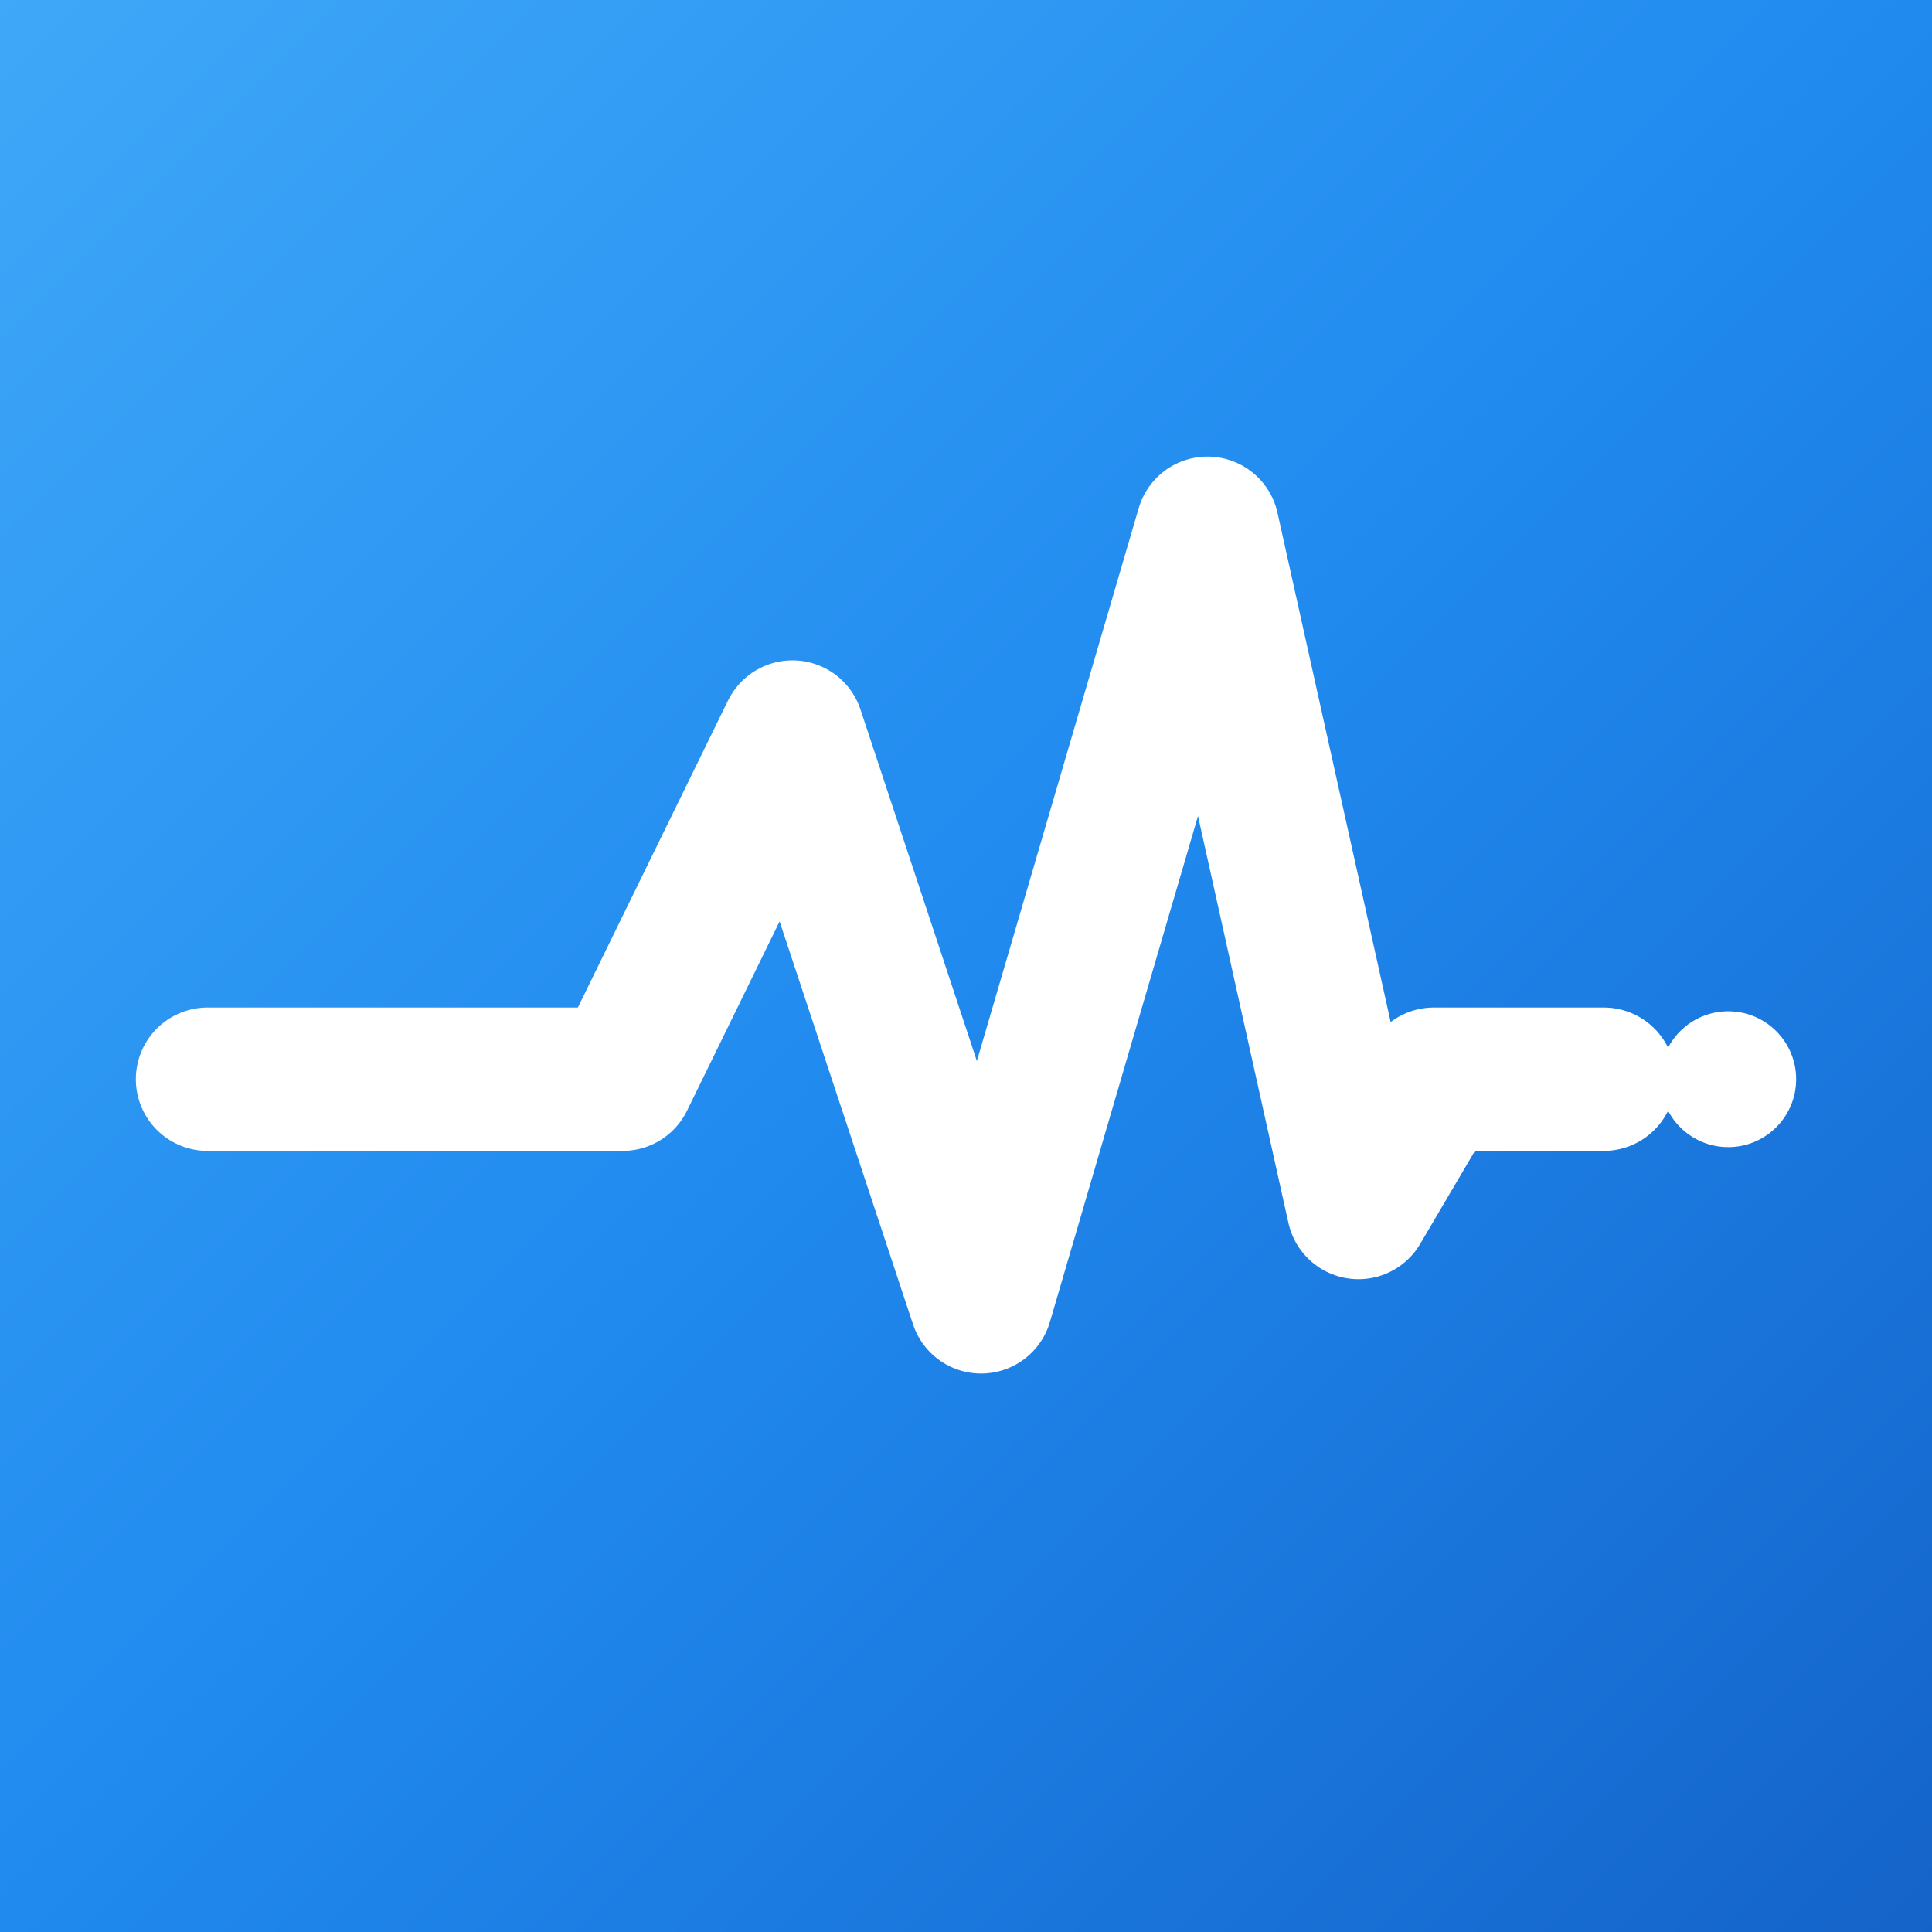
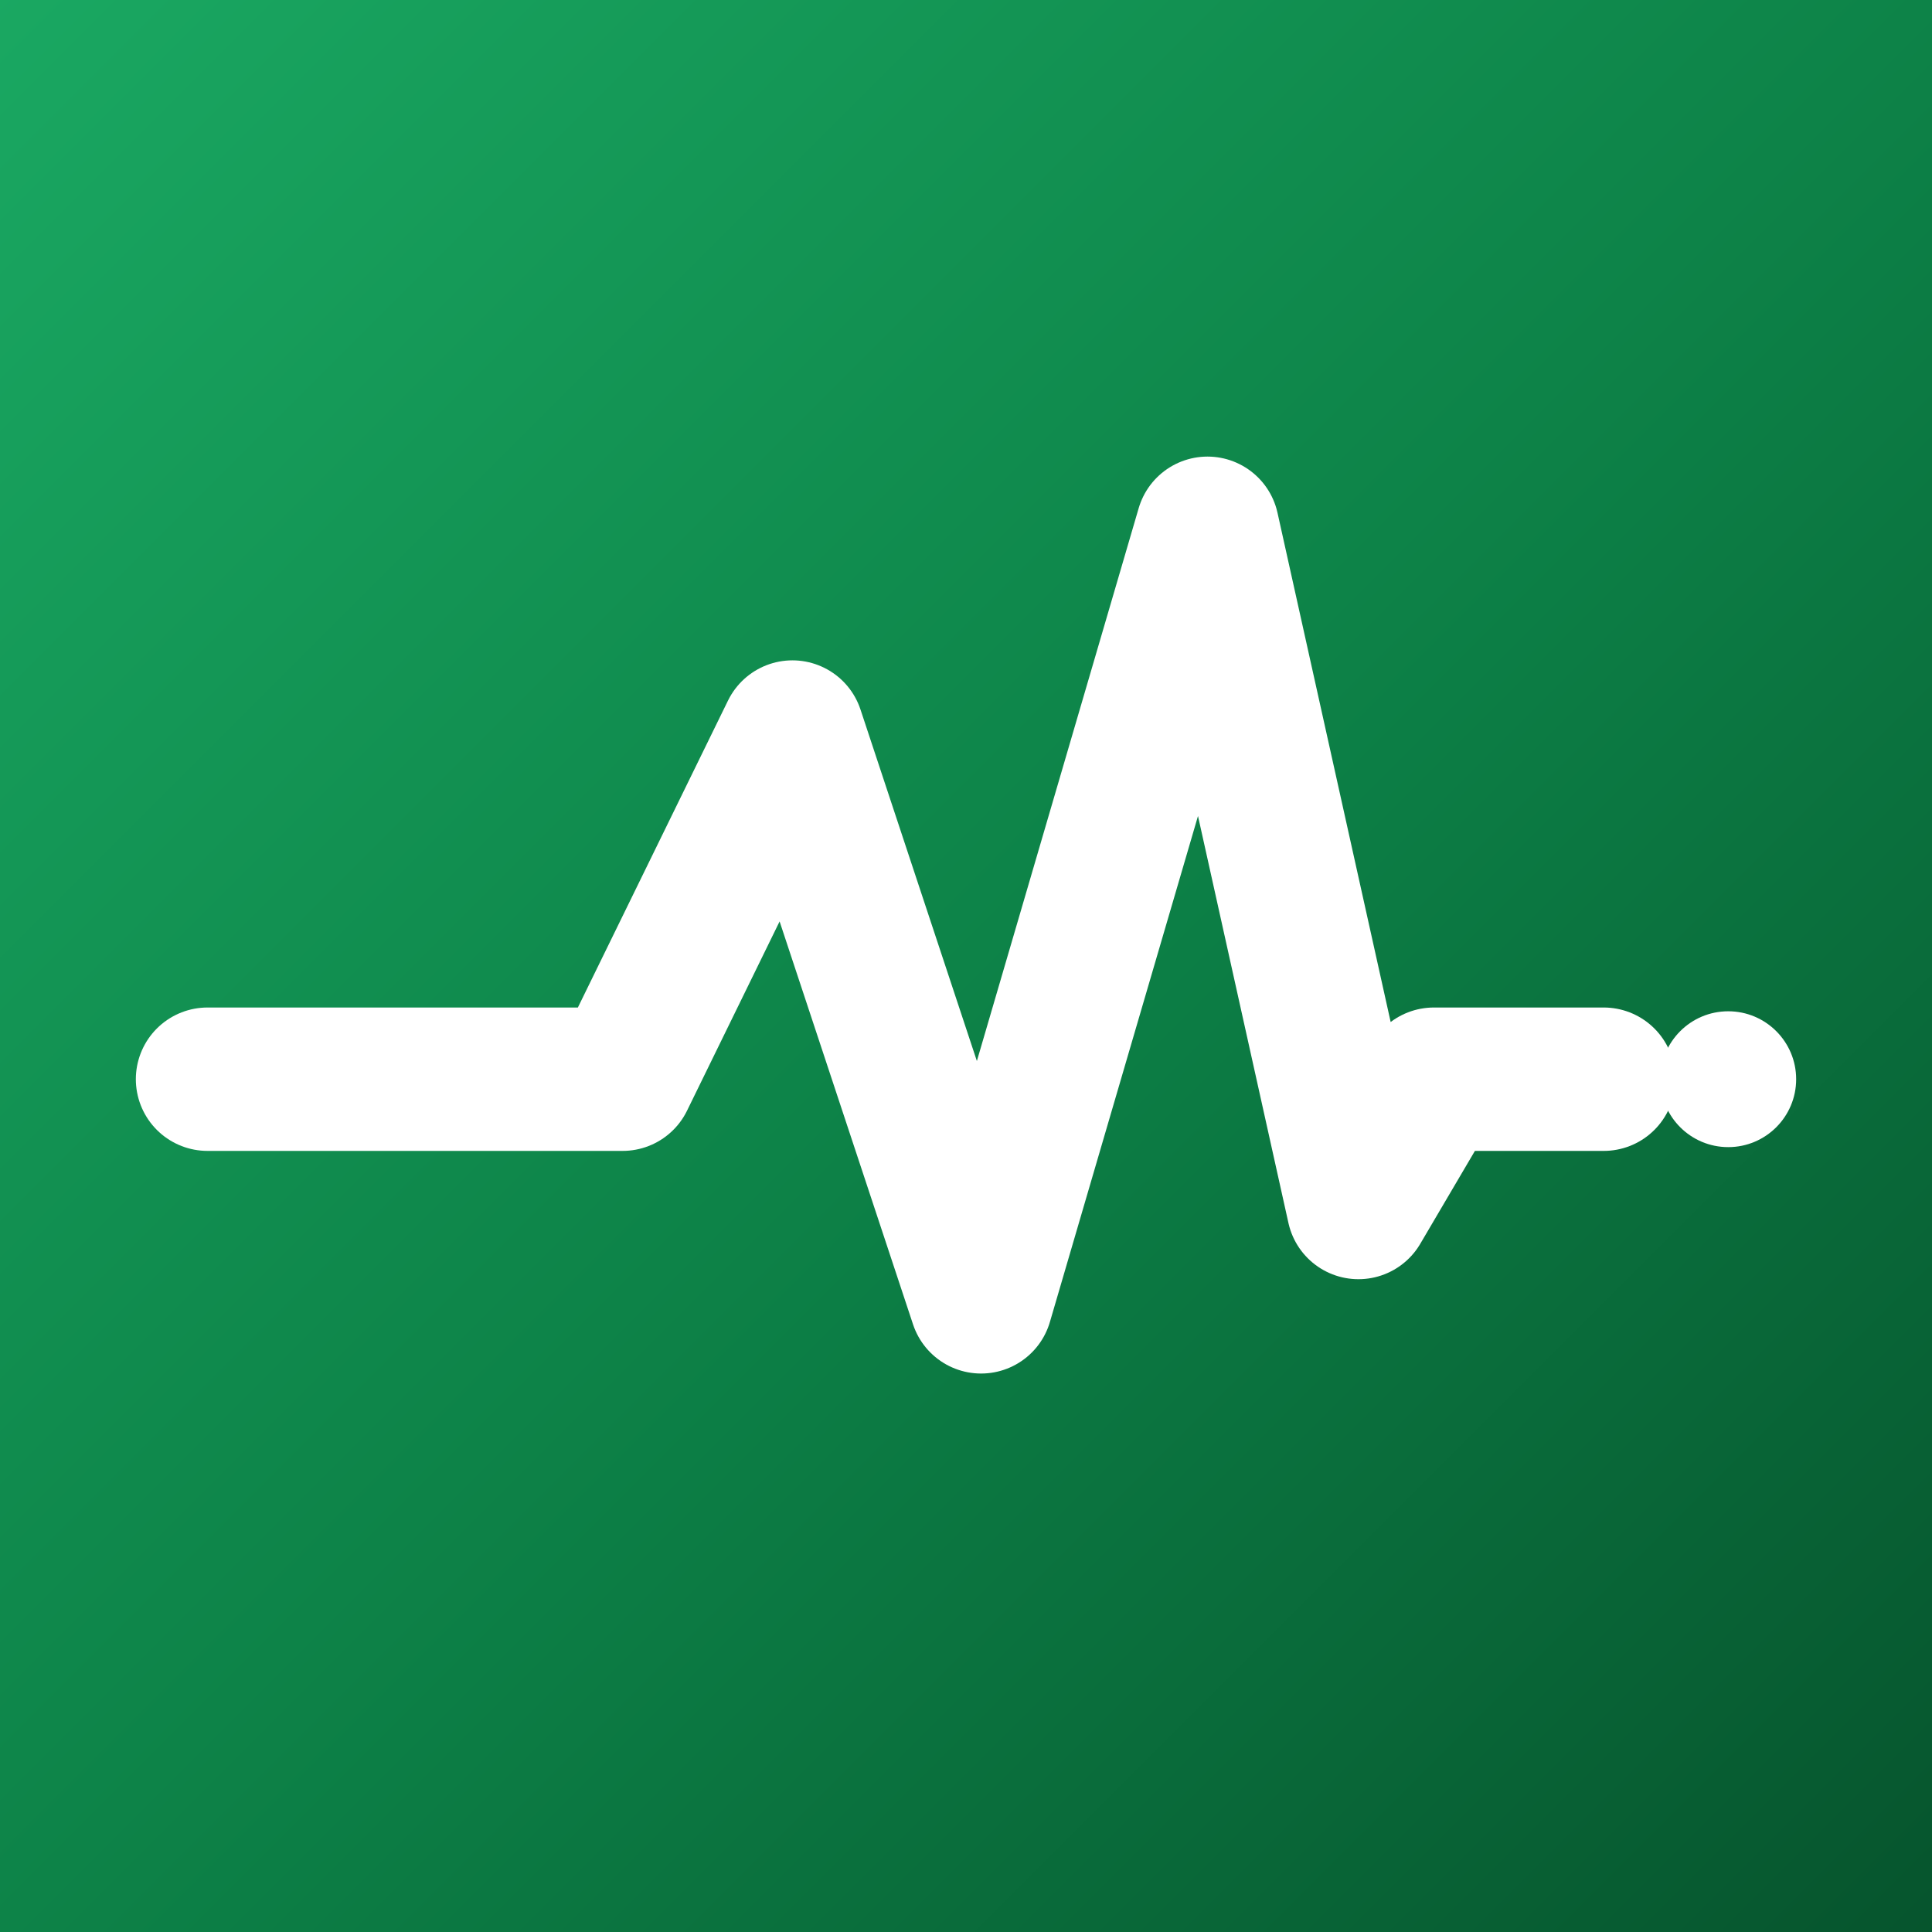
<svg xmlns="http://www.w3.org/2000/svg" viewBox="0 0 1024 1024">
  <g id="bg">
    <defs>
      <linearGradient id="bgGrad" x1="0" y1="0" x2="1" y2="1">
-         <stop offset="0" stop-color="#3FA8F8" />
-         <stop offset="0.5" stop-color="#208AEF" />
-         <stop offset="1" stop-color="#1463C9" />
+         <stop offset="0" stop-color="#1AA862" />
+         <stop offset="0.5" stop-color="#0D8348" />
+         <stop offset="1" stop-color="#06542D" />
      </linearGradient>
    </defs>
    <rect width="1024" height="1024" fill="url(#bgGrad)" />
  </g>
  <g id="pulse" fill="none" stroke="#FFFFFF" stroke-width="76" stroke-linecap="round" stroke-linejoin="round">
    <path d="M110 572H330L420 388L520 690L640 280L720 640L760 572H850" />
    <circle cx="916" cy="572" r="36" fill="#FFFFFF" stroke="none" />
  </g>
</svg>
